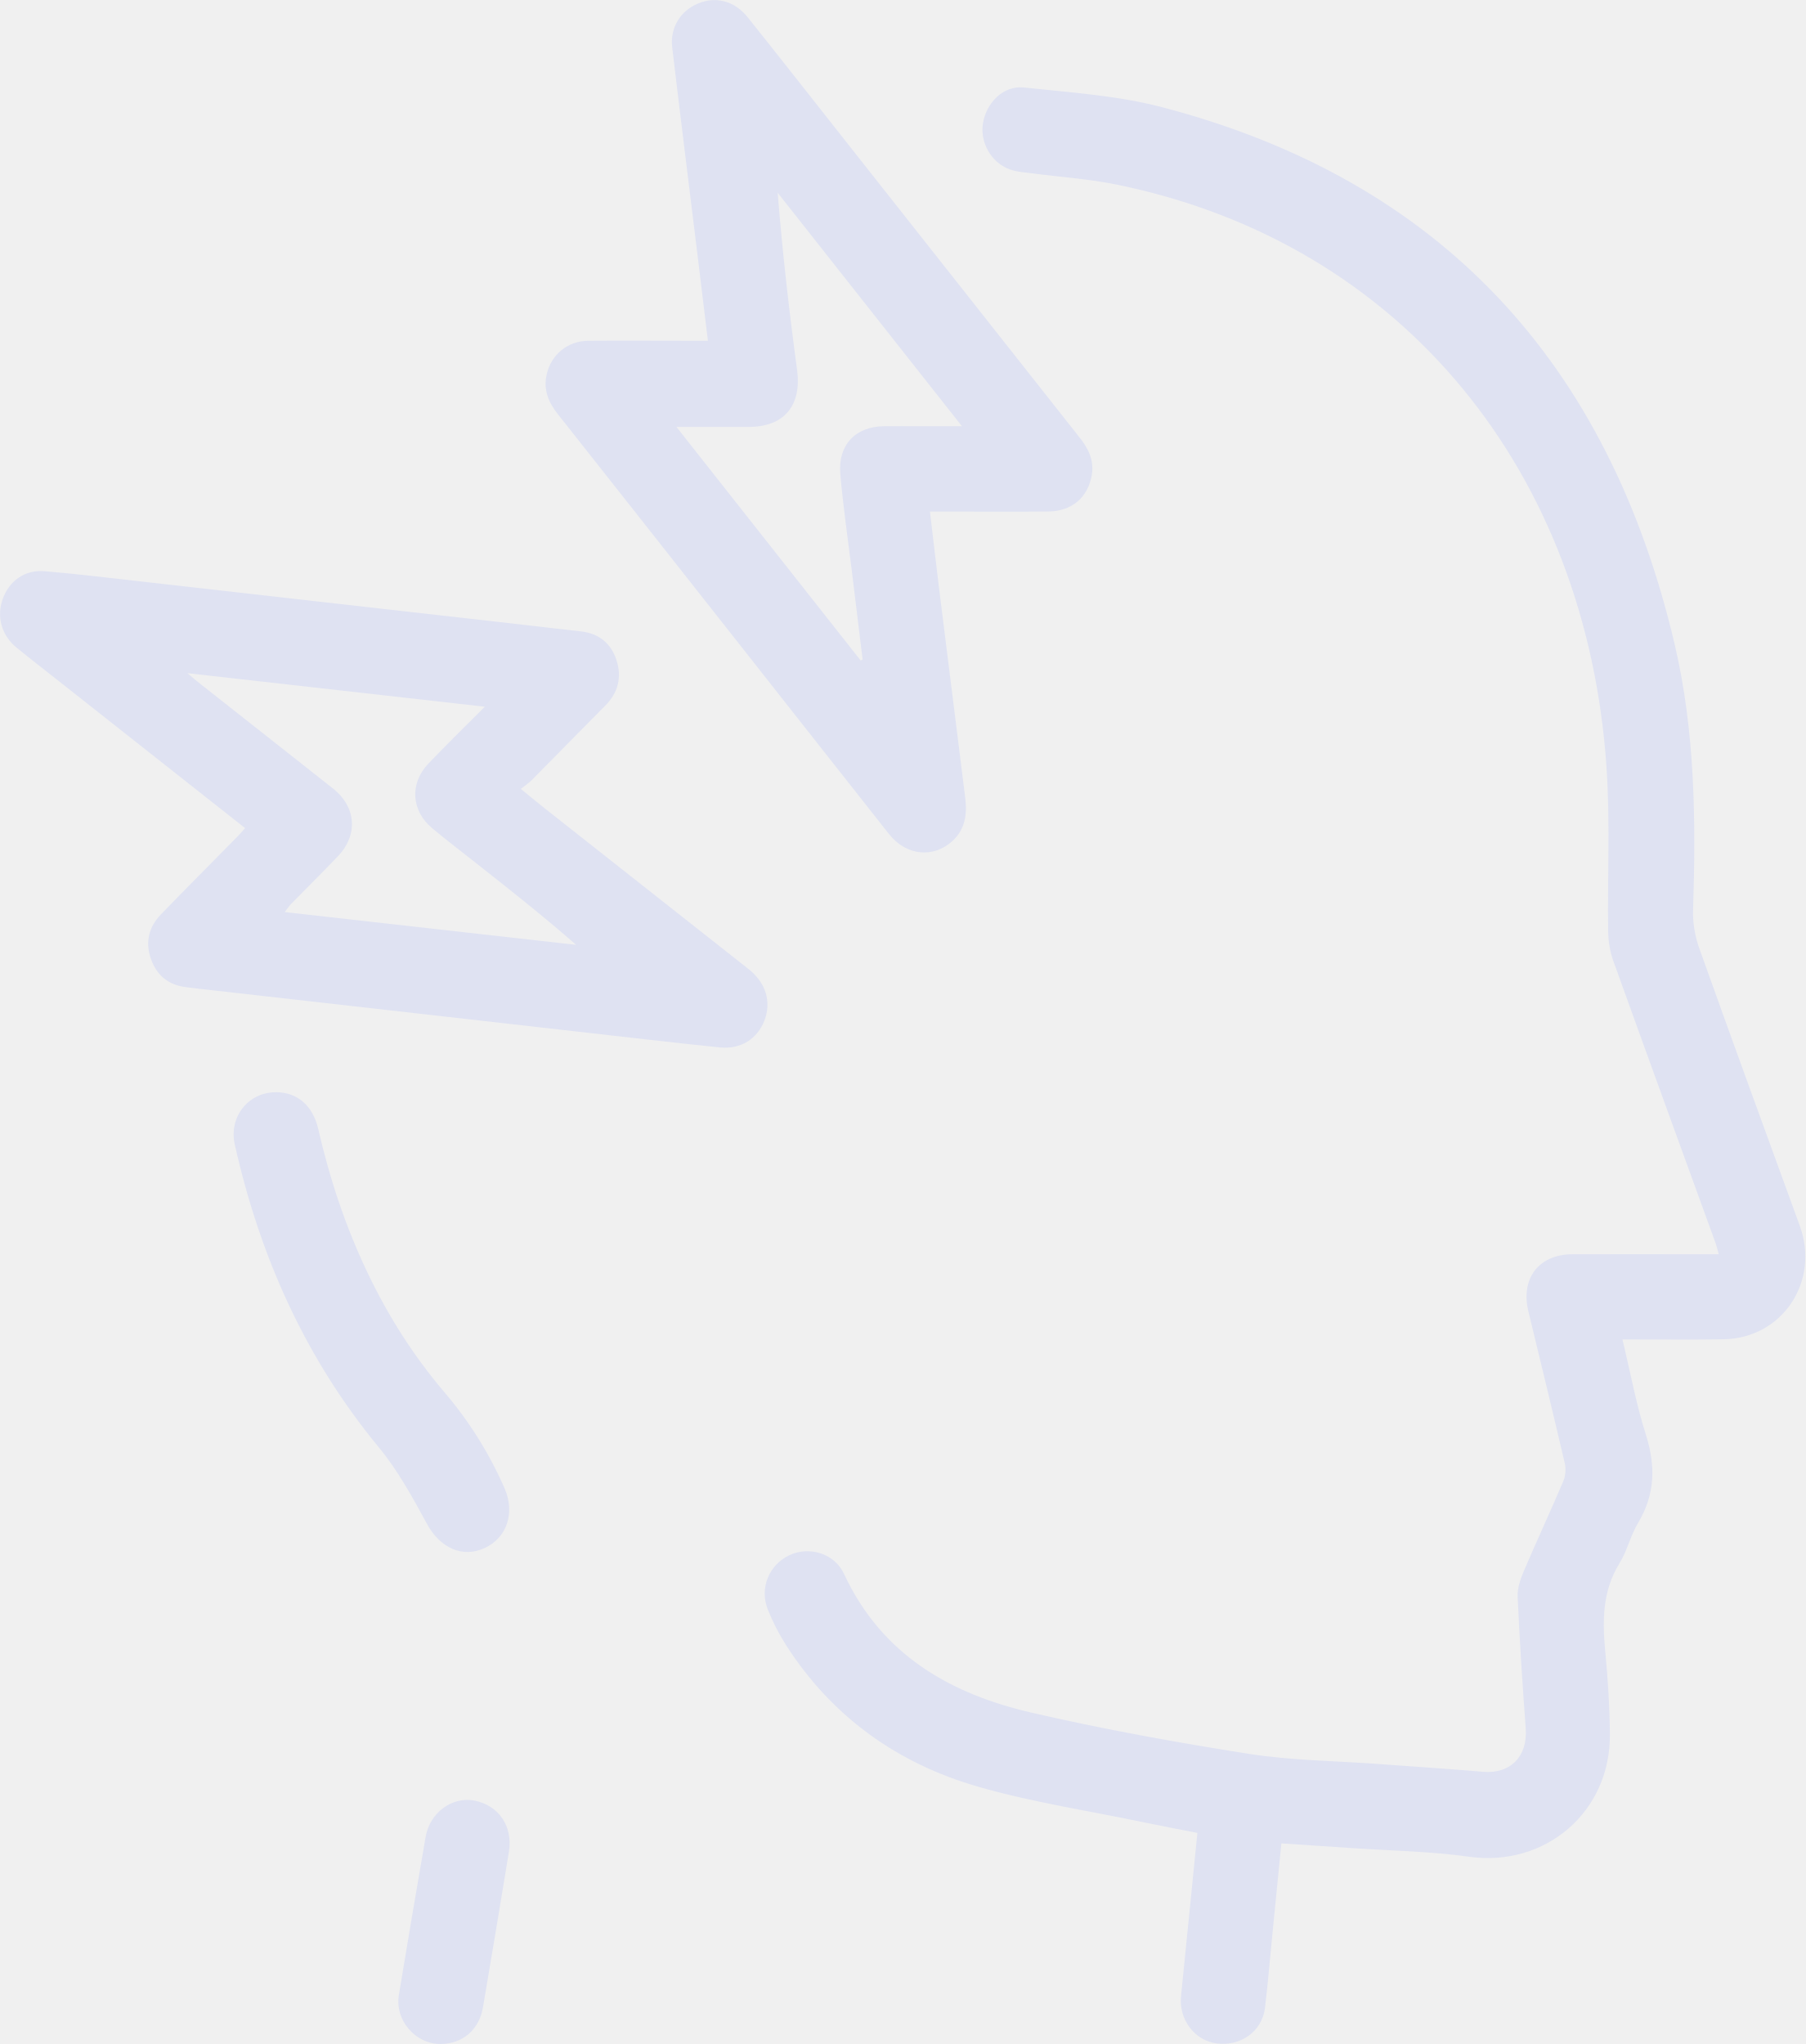
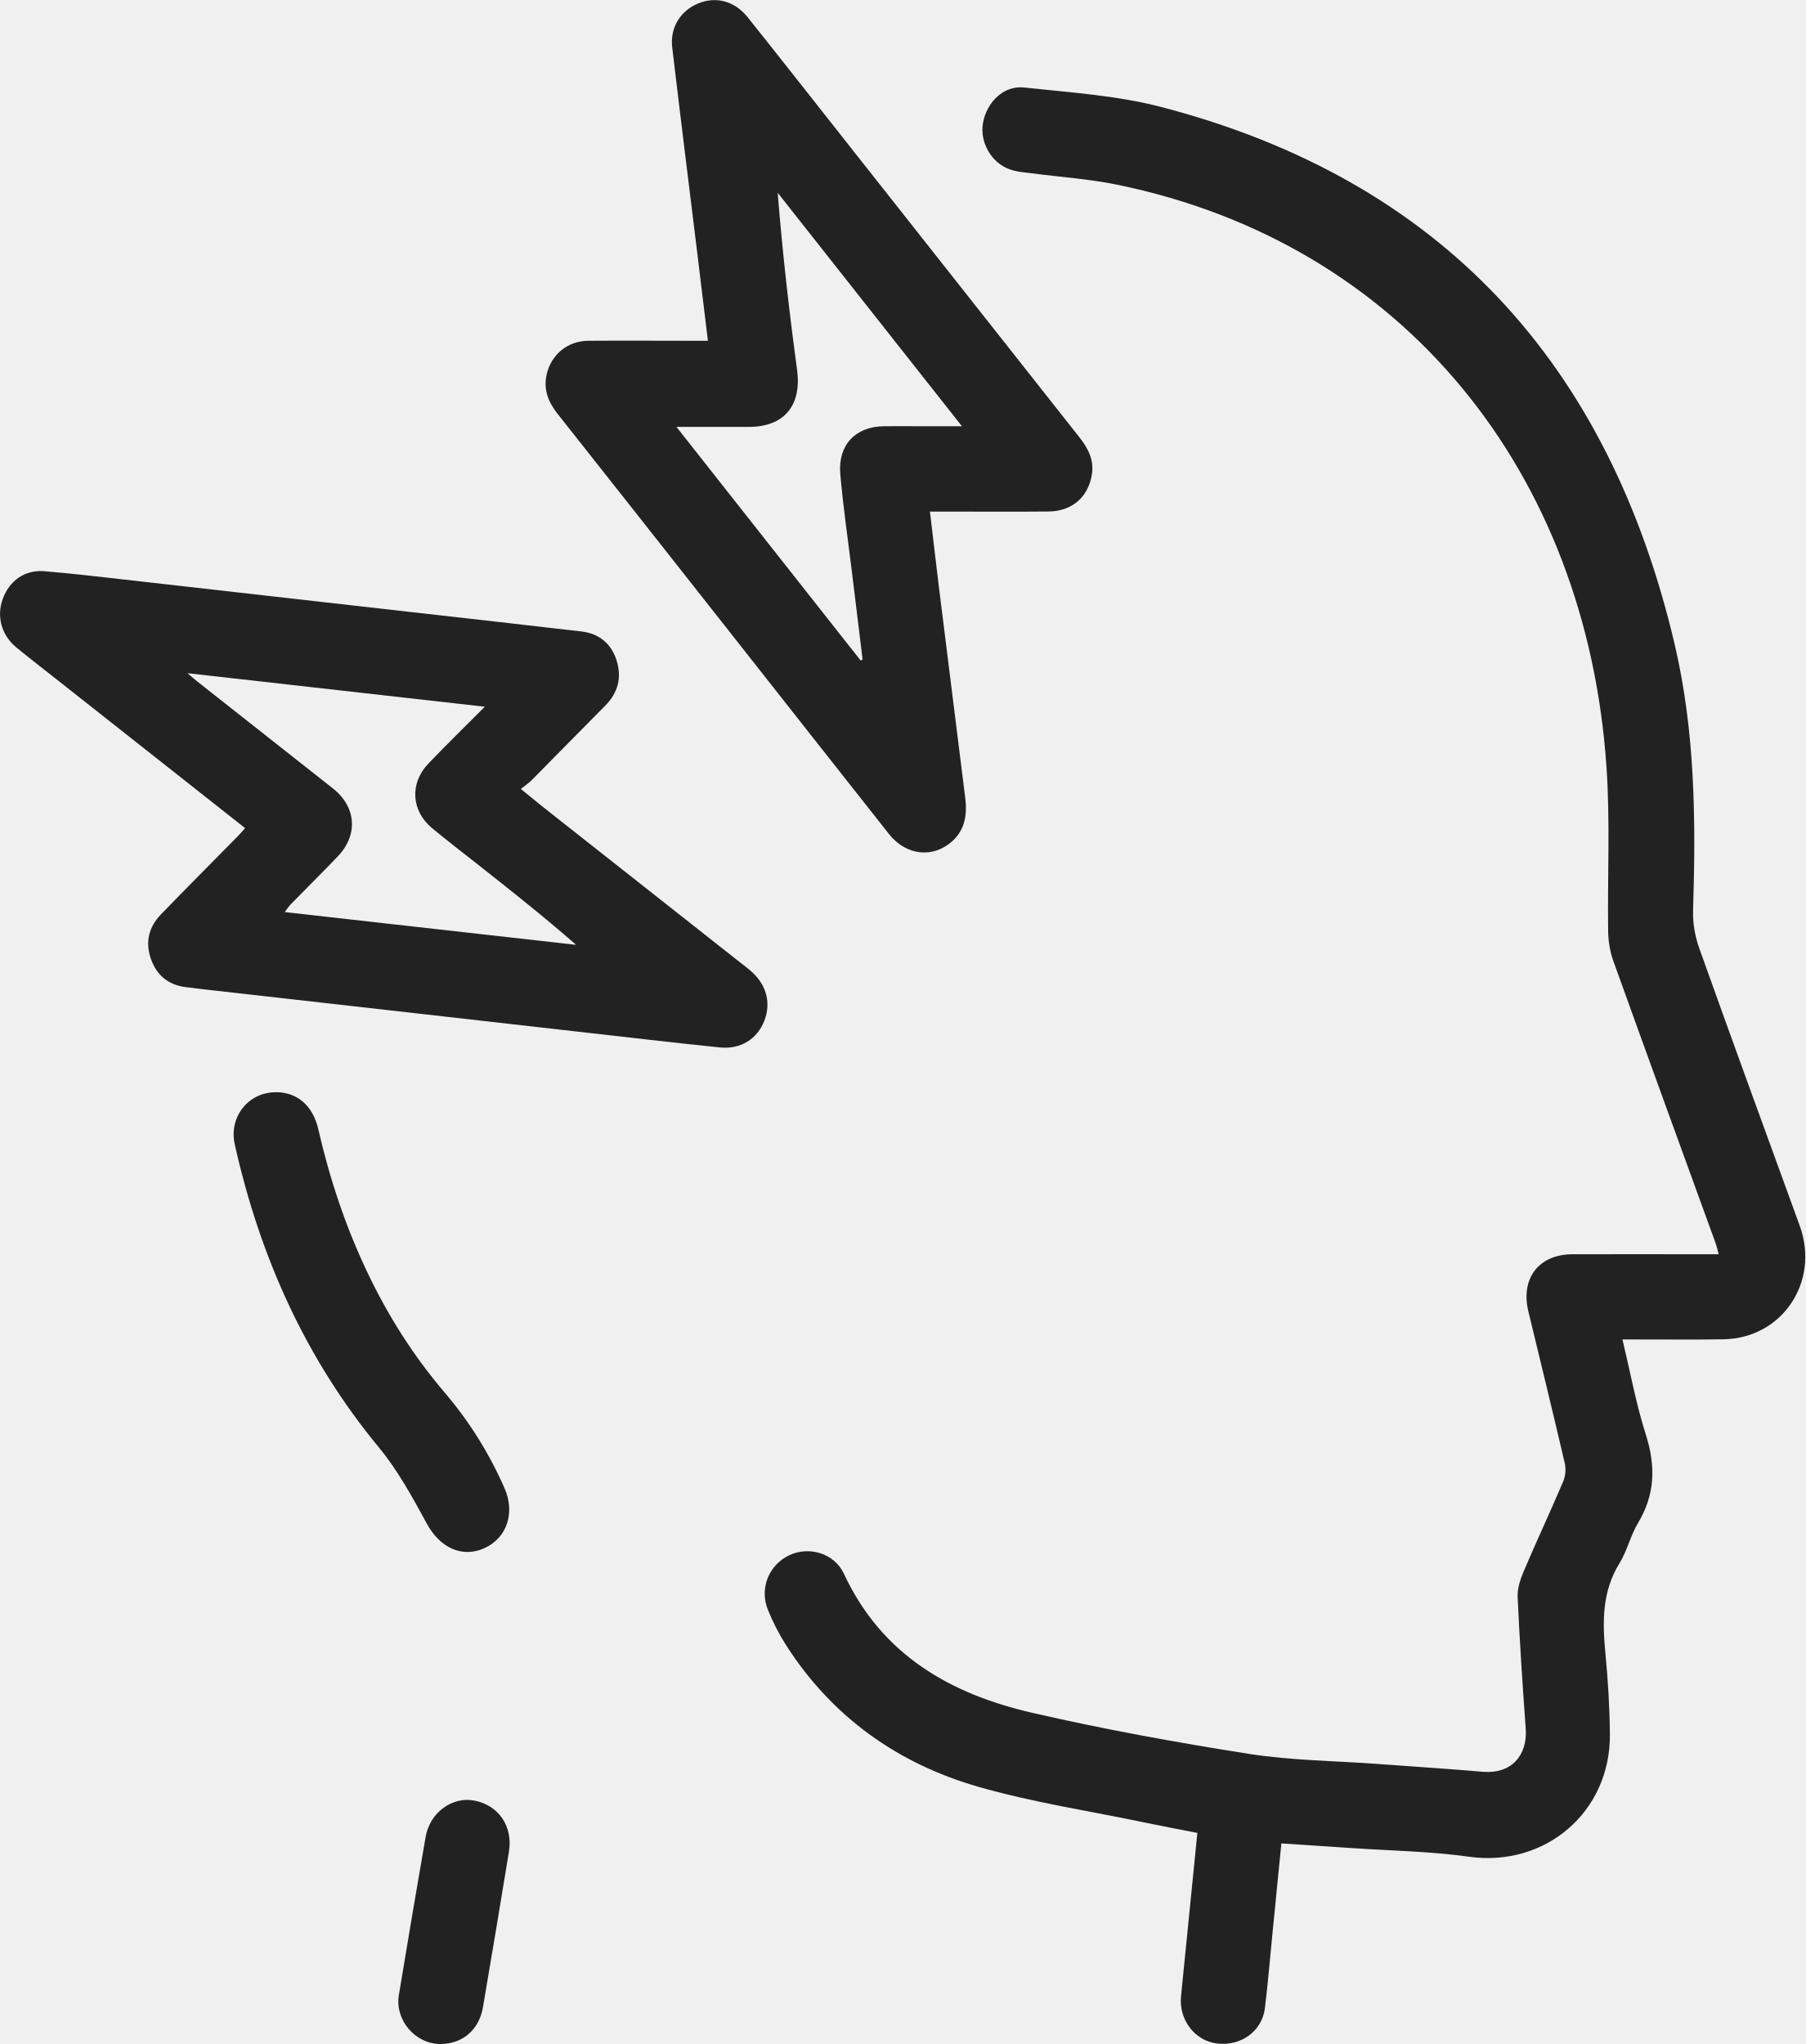
<svg xmlns="http://www.w3.org/2000/svg" width="53" height="60" viewBox="0 0 53 60" fill="none">
-   <g clip-path="url(#clip0_187_1167)">
-     <path d="M37.615 54.114C37.527 55.006 37.442 55.853 37.359 56.701C37.283 57.452 37.224 58.206 37.132 58.954C37.046 59.633 36.413 60.077 35.712 59.983C35.064 59.898 34.6 59.276 34.67 58.595C34.829 57.018 34.986 55.442 35.15 53.804C34.644 53.705 34.135 53.61 33.629 53.504C31.982 53.159 30.31 52.909 28.697 52.443C26.351 51.764 24.428 50.401 23.076 48.294C22.866 47.964 22.683 47.607 22.538 47.243C22.289 46.616 22.578 45.932 23.172 45.652C23.753 45.377 24.496 45.597 24.775 46.197C25.887 48.589 27.91 49.729 30.305 50.279C32.407 50.763 34.536 51.149 36.667 51.484C37.919 51.68 39.197 51.687 40.465 51.781C41.487 51.856 42.511 51.922 43.532 52.009C44.341 52.079 44.85 51.556 44.788 50.733C44.693 49.449 44.61 48.163 44.551 46.876C44.539 46.631 44.63 46.363 44.727 46.13C45.104 45.245 45.512 44.373 45.888 43.488C45.954 43.332 45.974 43.126 45.937 42.963C45.59 41.471 45.226 39.983 44.867 38.496C44.632 37.527 45.172 36.821 46.157 36.818C47.428 36.813 48.699 36.818 49.97 36.818C50.116 36.818 50.261 36.818 50.454 36.818C50.417 36.685 50.395 36.585 50.361 36.489C49.359 33.728 48.352 30.969 47.359 28.206C47.262 27.933 47.213 27.628 47.208 27.338C47.186 25.73 47.269 24.113 47.159 22.51C46.578 13.939 41.257 7.155 32.791 5.421C31.98 5.254 31.149 5.2 30.325 5.091C30.095 5.061 29.858 5.049 29.643 4.972C29.096 4.779 28.759 4.171 28.856 3.611C28.961 3.006 29.46 2.506 30.051 2.568C31.408 2.714 32.789 2.801 34.099 3.143C42.281 5.279 47.223 10.643 49.163 18.924C49.764 21.489 49.784 24.101 49.701 26.718C49.689 27.088 49.757 27.484 49.882 27.834C50.852 30.553 51.844 33.264 52.832 35.978C53.43 37.621 52.323 39.282 50.598 39.314C49.742 39.329 48.887 39.317 48.032 39.319C47.912 39.319 47.792 39.319 47.628 39.319C47.861 40.288 48.032 41.225 48.318 42.122C48.608 43.042 48.586 43.875 48.083 44.71C47.863 45.077 47.768 45.52 47.543 45.885C47.027 46.715 47.039 47.605 47.127 48.527C47.203 49.315 47.252 50.108 47.259 50.901C47.284 53.187 45.363 54.817 43.127 54.503C41.993 54.344 40.839 54.327 39.693 54.25C39.011 54.203 38.331 54.161 37.606 54.111L37.615 54.114Z" fill="#DFE2F2" />
-     <path d="M7.195 24.309C5.379 22.877 3.598 21.469 1.816 20.064C1.374 19.714 0.926 19.37 0.489 19.013C0.044 18.651 -0.108 18.098 0.081 17.58C0.274 17.05 0.723 16.72 1.303 16.767C2.312 16.851 3.316 16.978 4.323 17.089C5.985 17.275 7.645 17.466 9.307 17.654C11.198 17.868 13.09 18.081 14.982 18.296C15.673 18.376 16.362 18.457 17.054 18.534C17.582 18.594 17.941 18.884 18.1 19.387C18.259 19.888 18.142 20.336 17.768 20.713C17.047 21.437 16.335 22.168 15.615 22.894C15.529 22.981 15.426 23.05 15.29 23.159C15.561 23.38 15.773 23.556 15.989 23.727C17.983 25.301 19.98 26.872 21.974 28.446C22.482 28.848 22.651 29.403 22.441 29.955C22.235 30.491 21.751 30.81 21.128 30.746C19.708 30.602 18.291 30.431 16.871 30.273C15.221 30.087 13.574 29.901 11.924 29.712C10.033 29.499 8.141 29.284 6.249 29.07C5.983 29.041 5.716 29.011 5.45 28.976C4.942 28.912 4.597 28.629 4.428 28.141C4.257 27.648 4.372 27.207 4.724 26.842C5.467 26.072 6.225 25.316 6.975 24.552C7.044 24.483 7.105 24.408 7.195 24.309ZM14.231 20.745C11.294 20.413 8.451 20.093 5.504 19.761C5.655 19.888 5.716 19.945 5.782 19.997C7.112 21.045 8.444 22.093 9.773 23.144C10.46 23.687 10.521 24.508 9.913 25.142C9.463 25.613 8.996 26.072 8.542 26.538C8.481 26.599 8.432 26.679 8.358 26.773C11.242 27.098 14.077 27.415 16.912 27.735C15.935 26.88 14.943 26.099 13.95 25.316C13.525 24.981 13.097 24.654 12.682 24.307C12.071 23.799 12.022 22.993 12.574 22.416C13.097 21.868 13.64 21.34 14.234 20.743L14.231 20.745Z" fill="#DFE2F2" />
-     <path d="M27.299 15.015C27.39 15.778 27.47 16.487 27.558 17.198C27.815 19.273 28.076 21.348 28.335 23.422C28.394 23.898 28.335 24.341 27.964 24.683C27.399 25.204 26.6 25.12 26.097 24.483C24.433 22.376 22.771 20.264 21.109 18.155C19.53 16.152 17.951 14.147 16.37 12.15C16.104 11.813 15.952 11.451 16.042 11.017C16.167 10.415 16.658 10.006 17.274 10.003C18.301 9.996 19.327 10.003 20.354 10.003C20.485 10.003 20.617 10.003 20.781 10.003C20.669 9.081 20.564 8.201 20.456 7.322C20.214 5.344 19.967 3.368 19.733 1.39C19.664 0.82 19.97 0.325 20.476 0.109C21.004 -0.117 21.558 0.017 21.952 0.511C22.944 1.752 23.924 3.004 24.909 4.251C27.167 7.113 29.428 9.976 31.689 12.839C31.943 13.158 32.119 13.503 32.053 13.927C31.945 14.596 31.471 15.007 30.777 15.015C29.787 15.025 28.797 15.017 27.808 15.017C27.663 15.017 27.517 15.017 27.307 15.017L27.299 15.015ZM25.266 19.389C25.285 19.38 25.303 19.37 25.322 19.357C25.215 18.475 25.107 17.595 25 16.713C24.885 15.778 24.748 14.849 24.667 13.912C24.594 13.064 25.114 12.519 25.948 12.511C26.302 12.507 26.657 12.511 27.011 12.511C27.395 12.511 27.778 12.511 28.238 12.511C26.395 10.177 24.613 7.916 22.829 5.658C22.971 7.421 23.166 9.141 23.399 10.856C23.538 11.897 23.027 12.531 21.984 12.531C21.304 12.531 20.625 12.531 19.857 12.531C21.695 14.864 23.482 17.127 25.266 19.389Z" fill="#DFE2F2" />
-     <path d="M8.095 32.06C8.728 32.06 9.185 32.454 9.343 33.145C9.676 34.595 10.14 35.995 10.778 37.336C11.384 38.613 12.132 39.795 13.049 40.871C13.772 41.718 14.358 42.655 14.808 43.679C15.128 44.405 14.886 45.136 14.229 45.441C13.569 45.746 12.916 45.431 12.535 44.735C12.113 43.959 11.682 43.166 11.125 42.492C8.97 39.882 7.63 36.89 6.892 33.596C6.711 32.788 7.29 32.06 8.095 32.062V32.06Z" fill="#DFE2F2" />
-     <path d="M12.931 60C12.191 60 11.587 59.301 11.709 58.56C11.963 57.013 12.227 55.469 12.494 53.923C12.616 53.211 13.268 52.73 13.923 52.854C14.637 52.991 15.062 53.608 14.94 54.356C14.691 55.878 14.437 57.4 14.178 58.922C14.065 59.586 13.576 59.998 12.931 60Z" fill="#DFE2F2" />
+   <g clip-path="url(#clip0_1_127)">
+     <path d="M37.615 54.114C37.527 55.006 37.442 55.853 37.359 56.701C37.283 57.452 37.224 58.206 37.131 58.954C37.046 59.633 36.413 60.077 35.711 59.983C35.064 59.898 34.599 59.276 34.67 58.595C34.829 57.018 34.986 55.442 35.149 53.804C34.643 53.705 34.135 53.61 33.629 53.504C31.982 53.159 30.31 52.909 28.697 52.443C26.351 51.764 24.427 50.401 23.076 48.294C22.866 47.964 22.683 47.607 22.538 47.243C22.289 46.616 22.577 45.932 23.171 45.652C23.753 45.377 24.496 45.597 24.774 46.197C25.887 48.589 27.91 49.729 30.305 50.279C32.407 50.763 34.536 51.149 36.667 51.484C37.918 51.68 39.196 51.687 40.465 51.781C41.486 51.856 42.511 51.922 43.532 52.009C44.341 52.079 44.849 51.556 44.788 50.733C44.693 49.449 44.61 48.163 44.551 46.876C44.539 46.631 44.629 46.363 44.727 46.13C45.103 45.245 45.512 44.373 45.888 43.488C45.954 43.332 45.974 43.126 45.937 42.963C45.59 41.471 45.226 39.983 44.866 38.496C44.632 37.527 45.172 36.821 46.157 36.818C47.428 36.813 48.699 36.818 49.969 36.818C50.116 36.818 50.26 36.818 50.453 36.818C50.417 36.685 50.395 36.585 50.361 36.489C49.358 33.728 48.352 30.969 47.359 28.206C47.261 27.933 47.213 27.628 47.208 27.338C47.186 25.73 47.269 24.113 47.159 22.51C46.577 13.939 41.257 7.155 32.791 5.421C31.979 5.254 31.148 5.2 30.325 5.091C30.095 5.061 29.858 5.049 29.643 4.972C29.096 4.779 28.758 4.171 28.856 3.611C28.961 3.006 29.46 2.506 30.051 2.568C31.407 2.714 32.788 2.801 34.098 3.143C42.281 5.279 47.222 10.643 49.163 18.924C49.764 21.489 49.784 24.101 49.701 26.718C49.688 27.088 49.757 27.484 49.882 27.834C50.852 30.553 51.844 33.264 52.831 35.978C53.43 37.621 52.323 39.282 50.598 39.314C49.742 39.329 48.887 39.317 48.031 39.319C47.912 39.319 47.792 39.319 47.628 39.319C47.86 40.288 48.031 41.225 48.317 42.122C48.608 43.042 48.586 43.875 48.083 44.71C47.863 45.077 47.767 45.52 47.543 45.885C47.027 46.715 47.039 47.605 47.127 48.527C47.203 49.315 47.252 50.108 47.259 50.901C47.283 53.187 45.363 54.817 43.126 54.503C41.992 54.344 40.839 54.327 39.693 54.25C39.011 54.203 38.331 54.161 37.605 54.111L37.615 54.114Z" fill="#222222" />
+     <path d="M7.195 24.309C5.379 22.877 3.598 21.469 1.816 20.064C1.374 19.714 0.926 19.37 0.489 19.013C0.044 18.651 -0.108 18.098 0.081 17.58C0.274 17.05 0.723 16.72 1.303 16.767C2.312 16.852 3.316 16.978 4.323 17.089C5.985 17.275 7.645 17.466 9.307 17.654C11.198 17.868 13.09 18.081 14.982 18.296C15.673 18.376 16.362 18.457 17.054 18.534C17.582 18.594 17.941 18.884 18.1 19.387C18.259 19.888 18.142 20.336 17.768 20.713C17.047 21.437 16.335 22.168 15.615 22.894C15.529 22.981 15.426 23.05 15.29 23.159C15.561 23.38 15.773 23.556 15.989 23.727C17.983 25.301 19.98 26.872 21.974 28.446C22.482 28.848 22.651 29.403 22.441 29.955C22.235 30.491 21.751 30.811 21.128 30.746C19.708 30.602 18.291 30.431 16.871 30.273C15.221 30.087 13.574 29.901 11.924 29.712C10.033 29.499 8.141 29.284 6.249 29.071C5.983 29.041 5.716 29.011 5.45 28.976C4.942 28.912 4.597 28.629 4.428 28.141C4.257 27.648 4.372 27.207 4.724 26.842C5.467 26.072 6.225 25.316 6.975 24.552C7.044 24.483 7.105 24.409 7.195 24.309ZM14.231 20.745C11.294 20.413 8.451 20.093 5.504 19.761C5.655 19.888 5.716 19.945 5.782 19.997C7.112 21.045 8.444 22.093 9.773 23.144C10.46 23.687 10.521 24.508 9.913 25.142C9.463 25.613 8.996 26.072 8.542 26.538C8.481 26.599 8.432 26.679 8.358 26.773C11.242 27.098 14.077 27.415 16.912 27.735C15.935 26.88 14.943 26.099 13.95 25.316C13.525 24.981 13.097 24.654 12.682 24.307C12.071 23.799 12.022 22.993 12.574 22.416C13.097 21.868 13.64 21.34 14.234 20.743L14.231 20.745Z" fill="#222222" />
+     <path d="M27.299 15.015C27.39 15.778 27.47 16.487 27.558 17.198C27.815 19.273 28.076 21.348 28.335 23.422C28.394 23.898 28.335 24.341 27.964 24.684C27.399 25.204 26.6 25.12 26.097 24.483C24.432 22.376 22.77 20.264 21.109 18.155C19.53 16.152 17.951 14.147 16.37 12.15C16.103 11.813 15.952 11.451 16.042 11.017C16.167 10.415 16.658 10.006 17.274 10.003C18.3 9.996 19.327 10.003 20.353 10.003C20.485 10.003 20.617 10.003 20.781 10.003C20.669 9.081 20.564 8.201 20.456 7.322C20.214 5.344 19.967 3.368 19.733 1.39C19.664 0.82 19.97 0.325 20.476 0.109C21.003 -0.116 21.558 0.017 21.952 0.511C22.944 1.752 23.924 3.004 24.909 4.251C27.167 7.113 29.428 9.976 31.689 12.839C31.943 13.159 32.119 13.503 32.053 13.927C31.945 14.596 31.471 15.007 30.777 15.015C29.787 15.025 28.797 15.017 27.808 15.017C27.663 15.017 27.517 15.017 27.306 15.017L27.299 15.015ZM25.266 19.39C25.285 19.38 25.302 19.37 25.322 19.357C25.215 18.475 25.107 17.595 24.999 16.713C24.884 15.778 24.748 14.849 24.667 13.912C24.594 13.064 25.114 12.519 25.948 12.512C26.302 12.507 26.656 12.512 27.011 12.512C27.395 12.512 27.778 12.512 28.238 12.512C26.395 10.177 24.613 7.916 22.829 5.658C22.971 7.421 23.166 9.141 23.399 10.856C23.538 11.897 23.027 12.531 21.983 12.531C21.304 12.531 20.625 12.531 19.857 12.531C21.695 14.864 23.482 17.127 25.266 19.39Z" fill="#222222" />
+     <path d="M8.094 32.06C8.727 32.06 9.184 32.454 9.343 33.145C9.676 34.595 10.14 35.995 10.778 37.336C11.384 38.613 12.132 39.795 13.048 40.871C13.772 41.718 14.358 42.655 14.808 43.679C15.128 44.405 14.886 45.136 14.229 45.441C13.569 45.746 12.916 45.431 12.535 44.735C12.112 43.959 11.682 43.166 11.125 42.492C8.969 39.882 7.63 36.89 6.892 33.596C6.711 32.788 7.29 32.06 8.094 32.062V32.06Z" fill="#222222" />
+     <path d="M12.931 60C12.191 60 11.587 59.301 11.709 58.56C11.963 57.013 12.227 55.469 12.494 53.923C12.616 53.211 13.268 52.73 13.923 52.854C14.637 52.991 15.062 53.608 14.94 54.356C14.691 55.878 14.437 57.4 14.177 58.922C14.065 59.586 13.576 59.998 12.931 60Z" fill="#222222" />
  </g>
  <defs>
-     <clipPath id="clip0_187_1167">
+     <clipPath id="clip0_1_127">
      <rect width="53" height="60" fill="white" />
    </clipPath>
  </defs>
</svg>
